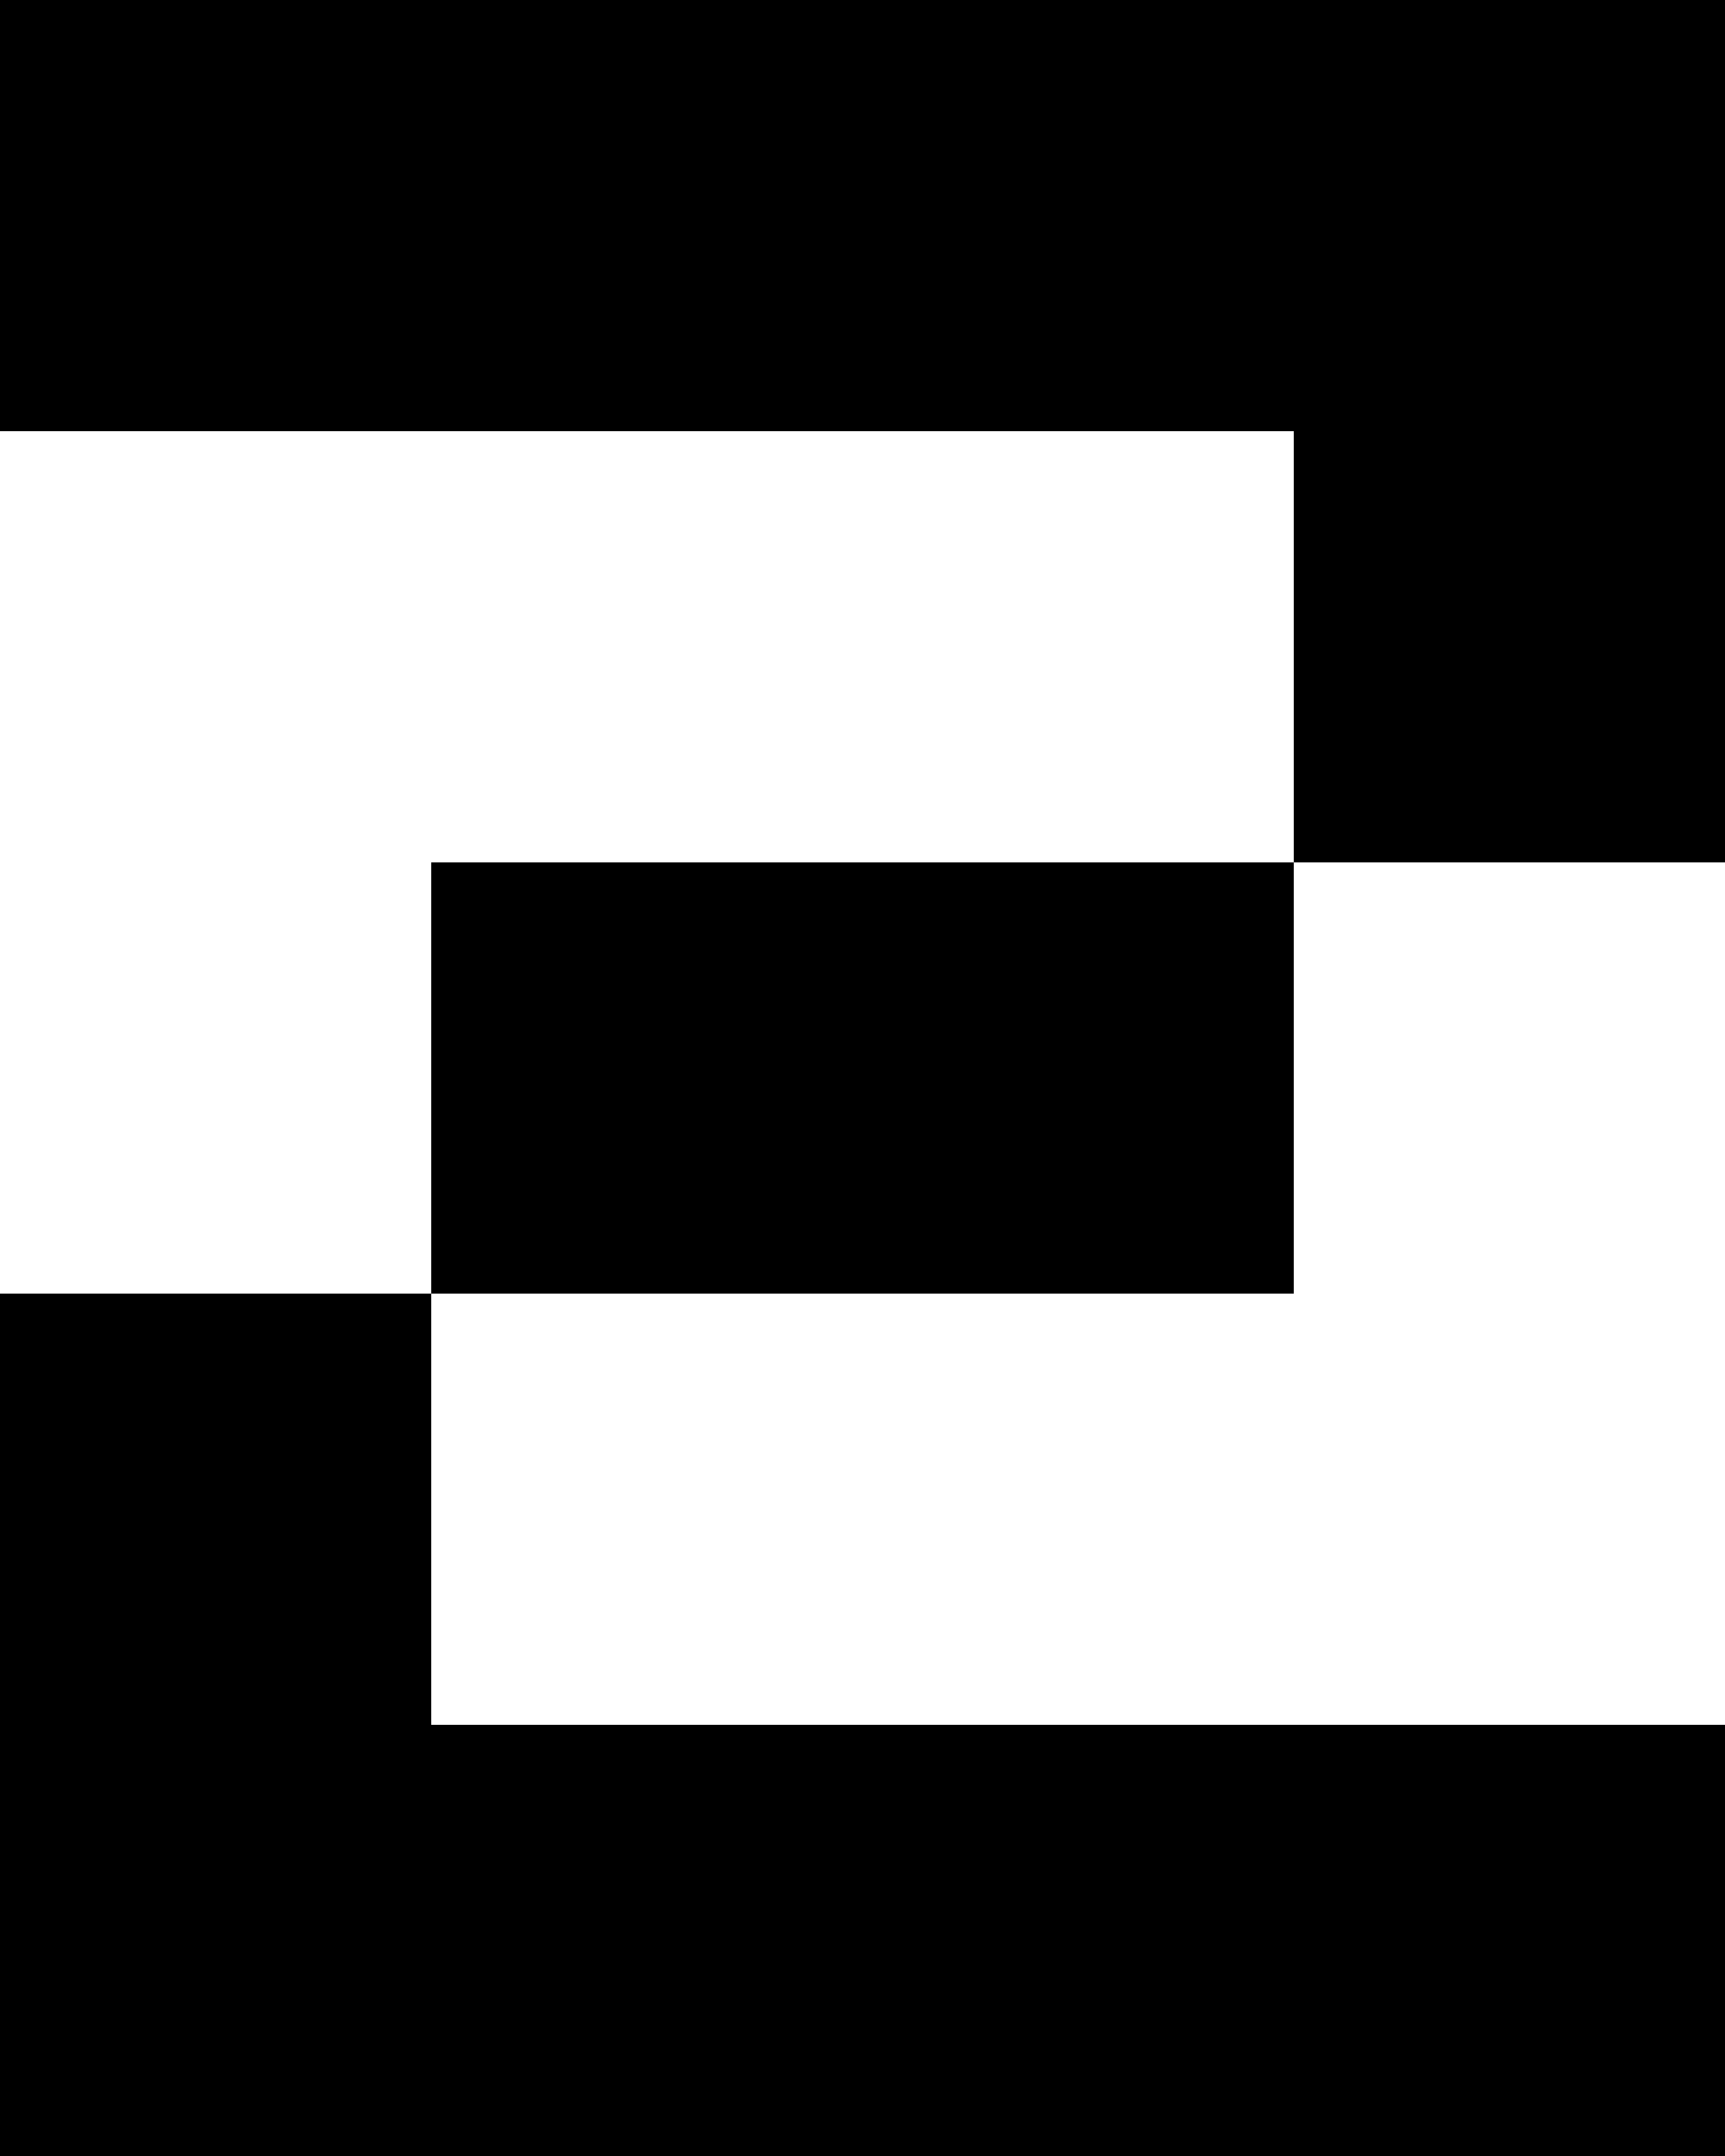
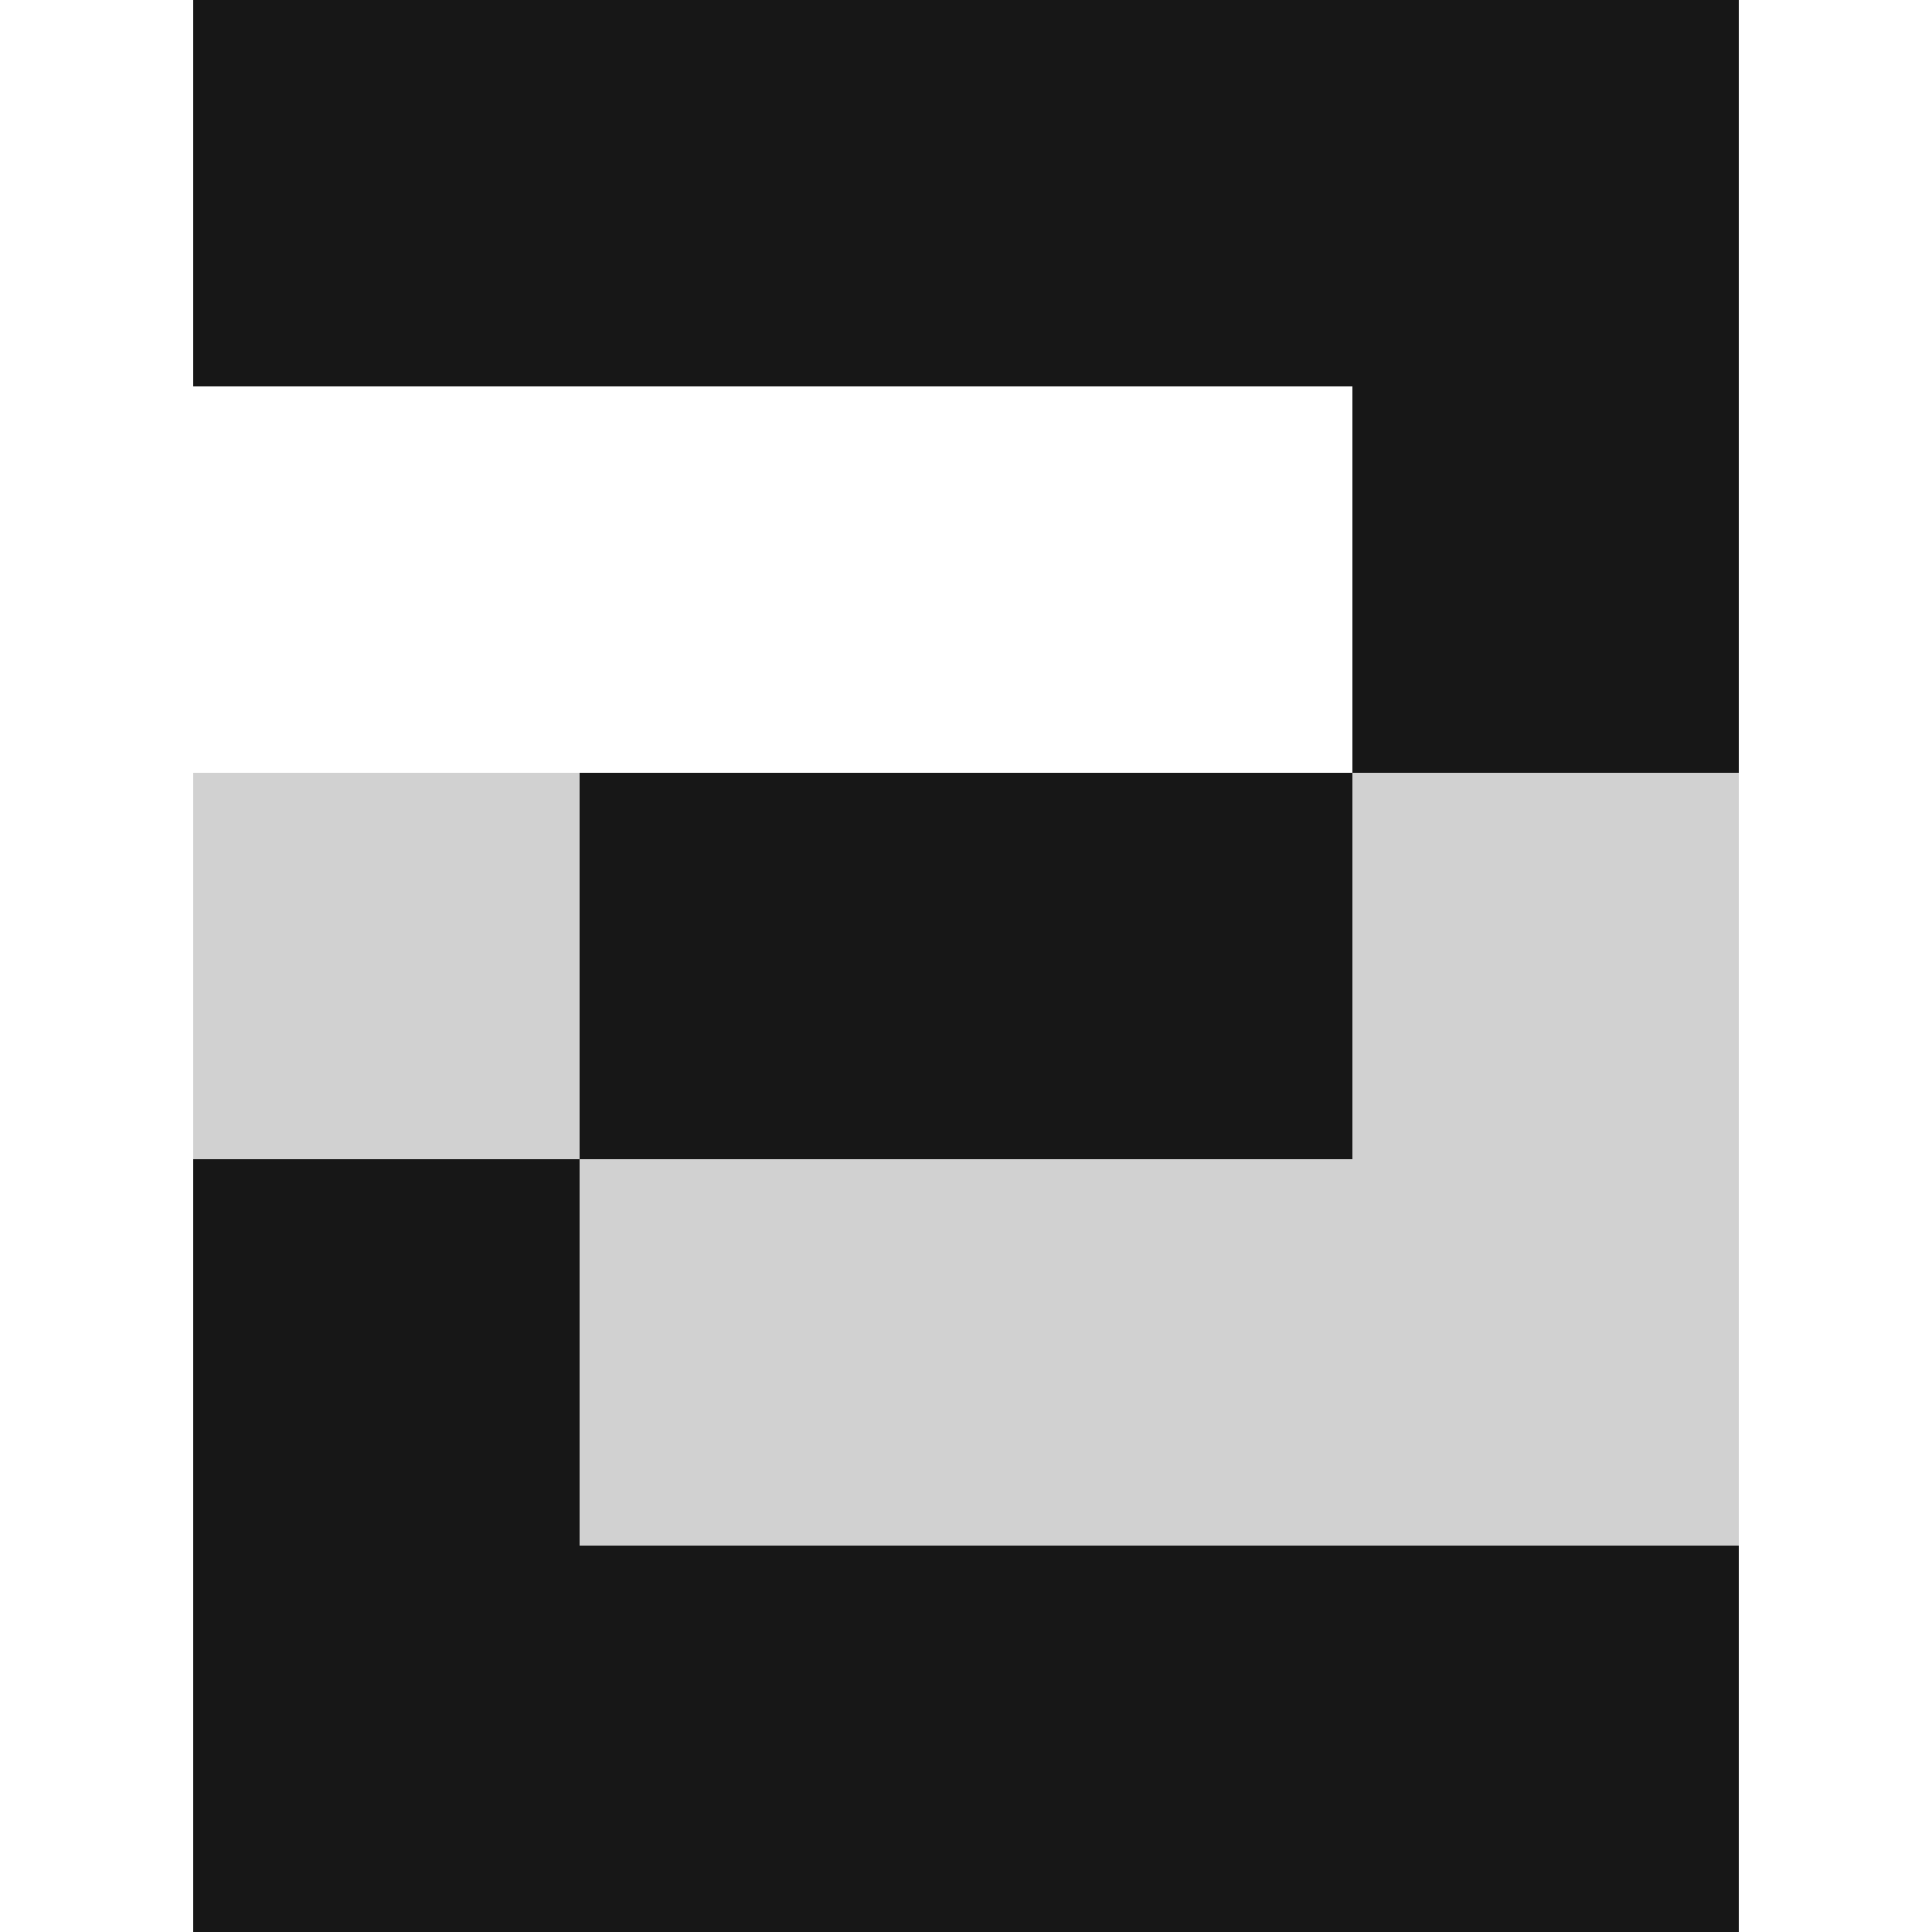
- <svg xmlns="http://www.w3.org/2000/svg" viewBox="0 0 160 200" fill="currentColor">
-   <path d="M40 160H160V200H0V120H40V160Z" />
-   <path d="M120 80V120H40V80H120Z" />
-   <path d="M160 80H120V40H0V0H160V80Z" />
+ <svg xmlns="http://www.w3.org/2000/svg" width="25" height="25" viewBox="0 0 25 25" fill="none">
+   <path d="M7.5 20H22.5V25H2.5V15H7.5V20Z" fill="#171717" />
+   <path d="M17.5 10V15H7.5V10H17.5Z" fill="#171717" />
+   <path d="M22.5 10H17.5V5H2.5V0H22.5V10Z" fill="#171717" />
+   <g opacity="0.2">
+     <path d="M22.5 20H7.5V15H17.5V10H22.5V20Z" fill="#171717" />
+     <path d="M7.5 15H2.5V10H7.5V15Z" fill="#171717" />
+   </g>
</svg>
